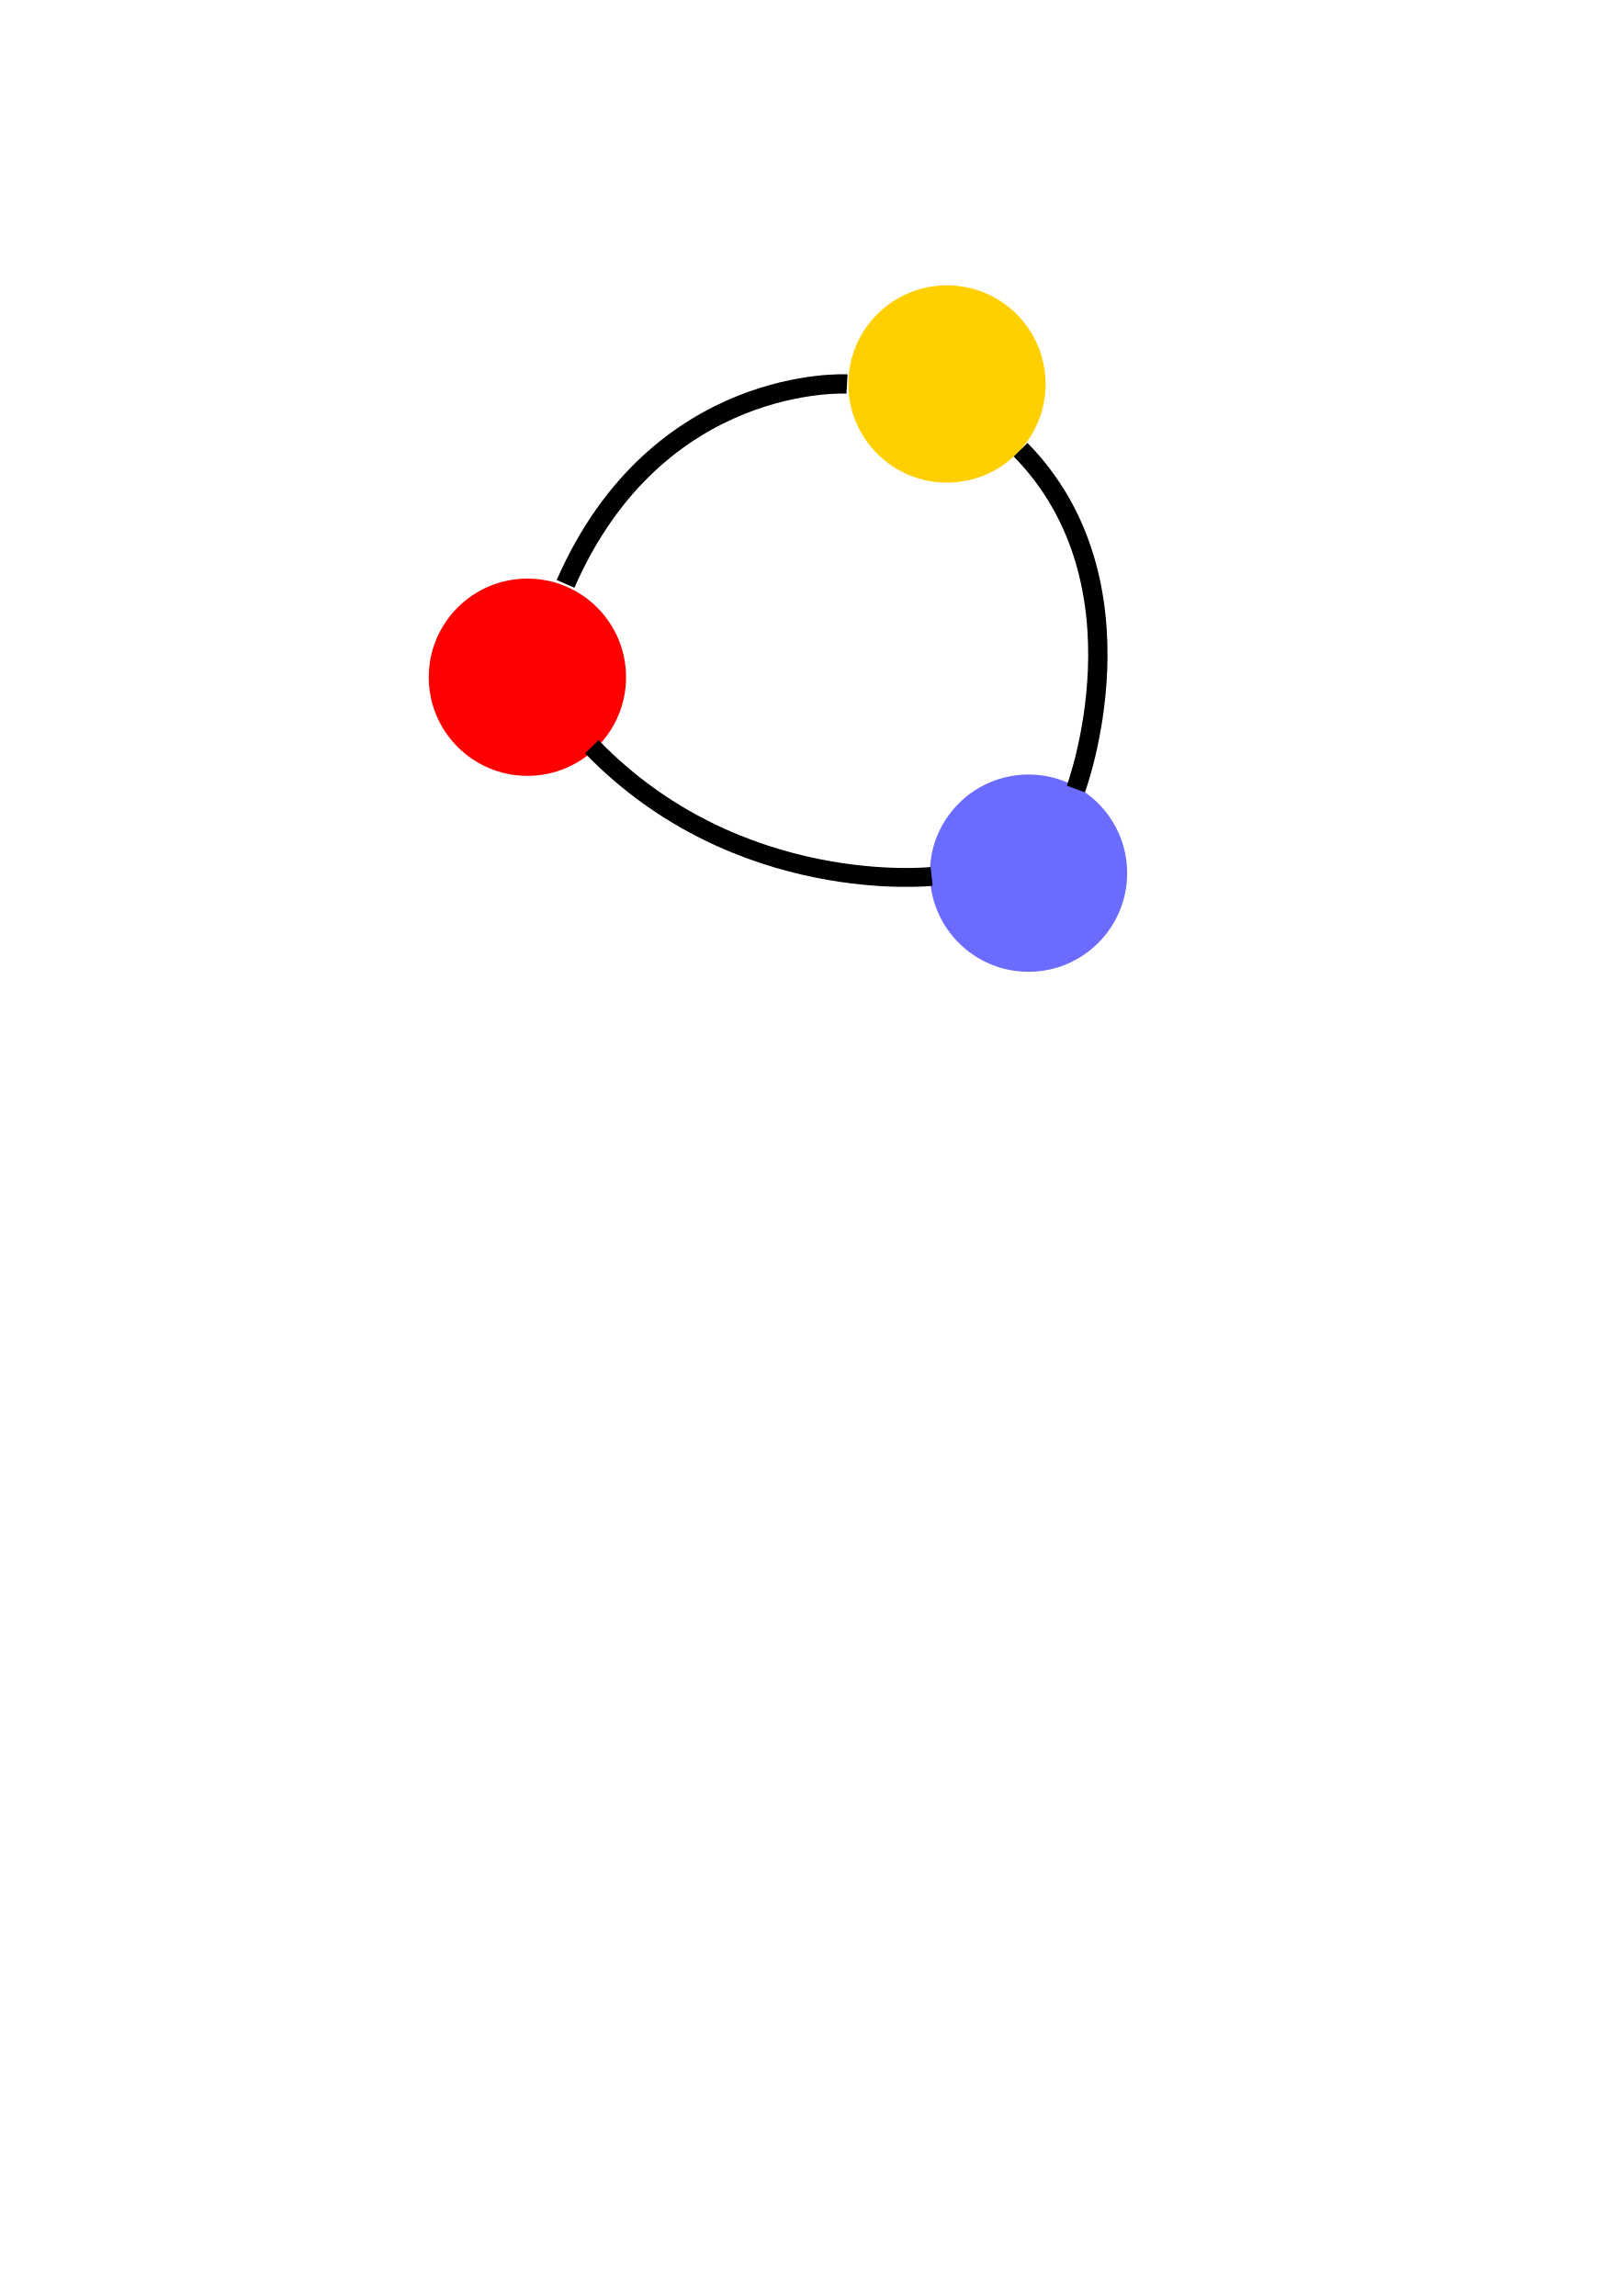
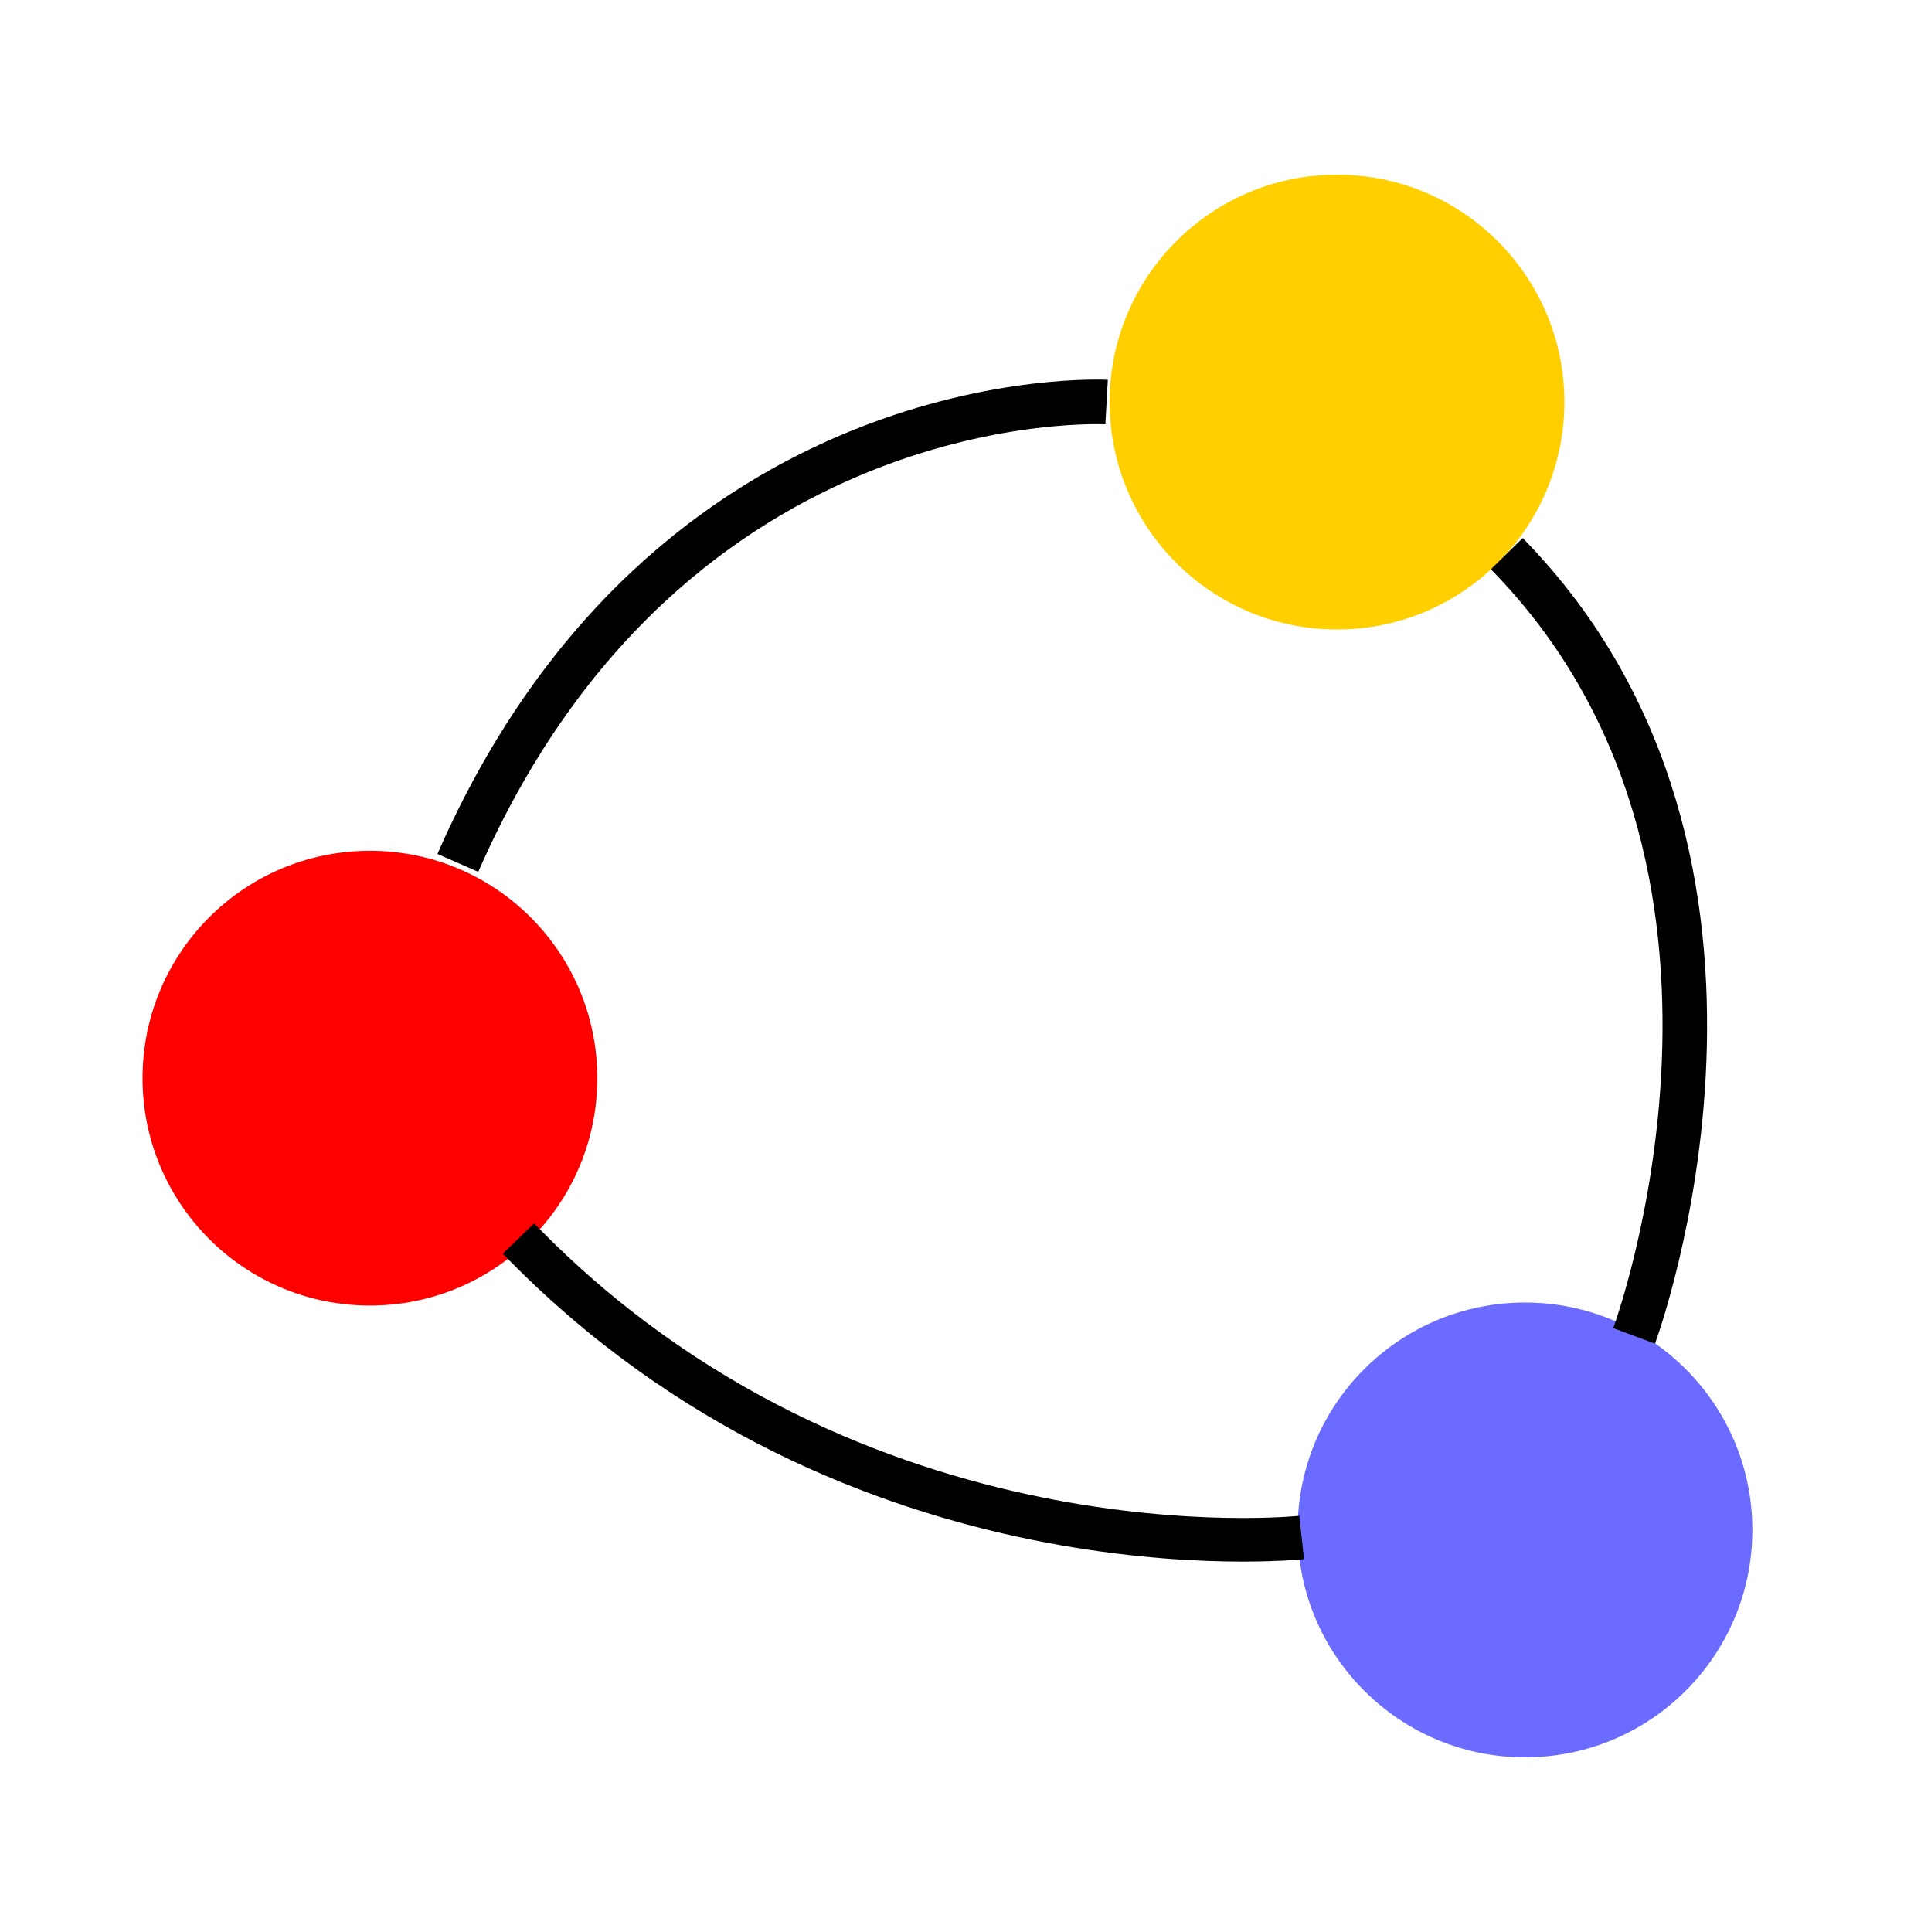
- <svg xmlns="http://www.w3.org/2000/svg" width="210mm" height="297mm" viewBox="0 0 210 297" version="1.1" id="svg5">
+ <svg xmlns="http://www.w3.org/2000/svg" width="108.325mm" height="108.394mm" viewBox="0 0 108.325 108.394" version="1.1" id="svg5">
  <defs id="defs2" />
-   <g id="layer1">
+   <g id="layer1" transform="translate(-47.45361,-27.11237)">
    <circle style="fill:#ff0000;fill-rule:evenodd;stroke-width:0.265" id="path31" cx="68.211" cy="87.603" r="12.758" />
-     <circle style="fill:#ffcf00;fill-rule:evenodd;stroke-width:0.265;fill-opacity:1" id="path31-3" cx="122.474" cy="49.67" r="12.758" />
-     <circle style="fill:#6b6bff;fill-rule:evenodd;stroke-width:0.265;fill-opacity:1" id="path31-3-6" cx="133.021" cy="112.948" r="12.758" />
-     <path style="fill:none;stroke:#000000;stroke-width:2.5;stroke-linecap:butt;stroke-linejoin:miter;stroke-opacity:1;stroke-miterlimit:4;stroke-dasharray:none" d="M 73.144,75.526 C 85.052,48.309 109.546,49.67 109.546,49.67" id="path589" />
+     <circle style="fill:#ffcf00;fill-opacity:1;fill-rule:evenodd;stroke-width:0.265" id="path31-3" cx="122.474" cy="49.67" r="12.758" />
+     <circle style="fill:#6b6bff;fill-opacity:1;fill-rule:evenodd;stroke-width:0.265" id="path31-3-6" cx="133.021" cy="112.948" r="12.758" />
+     <path style="fill:none;stroke:#000000;stroke-width:2.5;stroke-linecap:butt;stroke-linejoin:miter;stroke-miterlimit:4;stroke-dasharray:none;stroke-opacity:1" d="M 73.144,75.526 C 85.052,48.309 109.546,49.67 109.546,49.67" id="path589" />
    <path style="fill:none;stroke:#000000;stroke-width:2.445;stroke-linecap:butt;stroke-linejoin:miter;stroke-miterlimit:4;stroke-dasharray:none;stroke-opacity:1" d="M 76.544,96.599 C 95.43,116.115 120.49,113.37 120.49,113.37" id="path593" />
-     <path style="fill:none;stroke:#000000;stroke-width:2.5;stroke-linecap:butt;stroke-linejoin:miter;stroke-opacity:1;stroke-miterlimit:4;stroke-dasharray:none" d="m 132,58.175 c 17.01,17.351 7.144,43.887 7.144,43.887" id="path788" />
+     <path style="fill:none;stroke:#000000;stroke-width:2.5;stroke-linecap:butt;stroke-linejoin:miter;stroke-miterlimit:4;stroke-dasharray:none;stroke-opacity:1" d="m 132,58.175 c 17.01,17.351 7.144,43.887 7.144,43.887" id="path788" />
  </g>
</svg>
